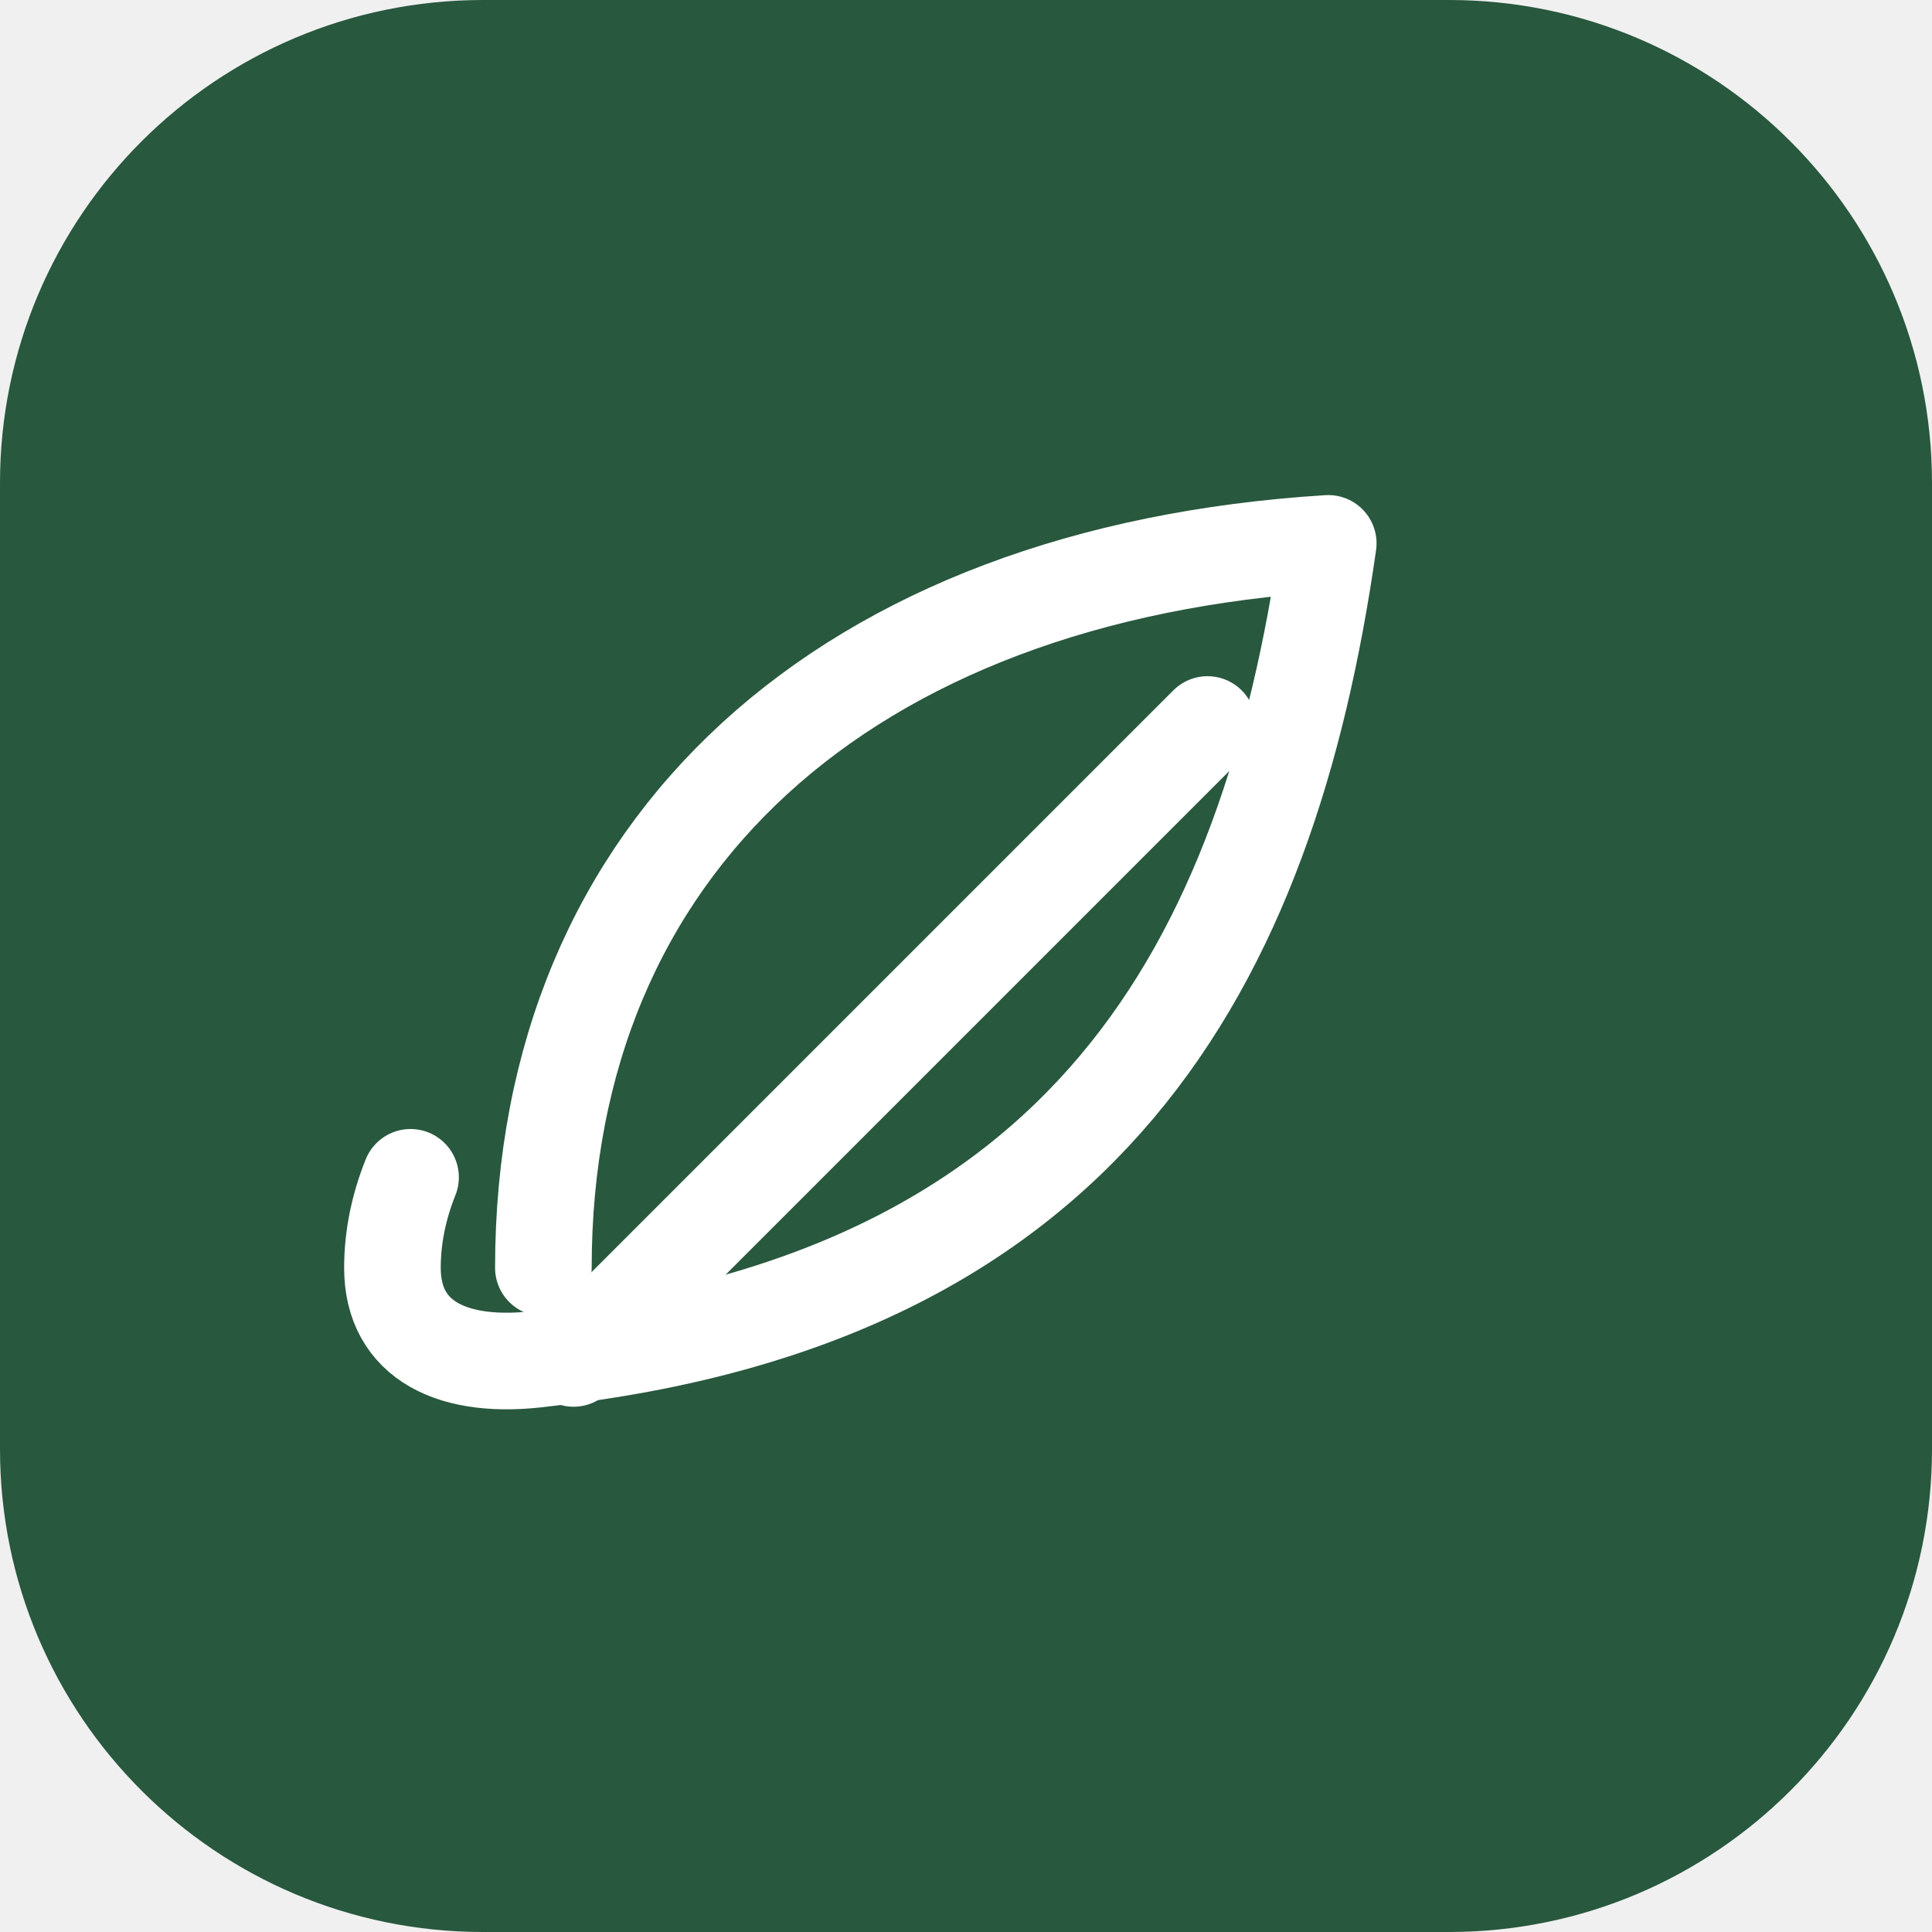
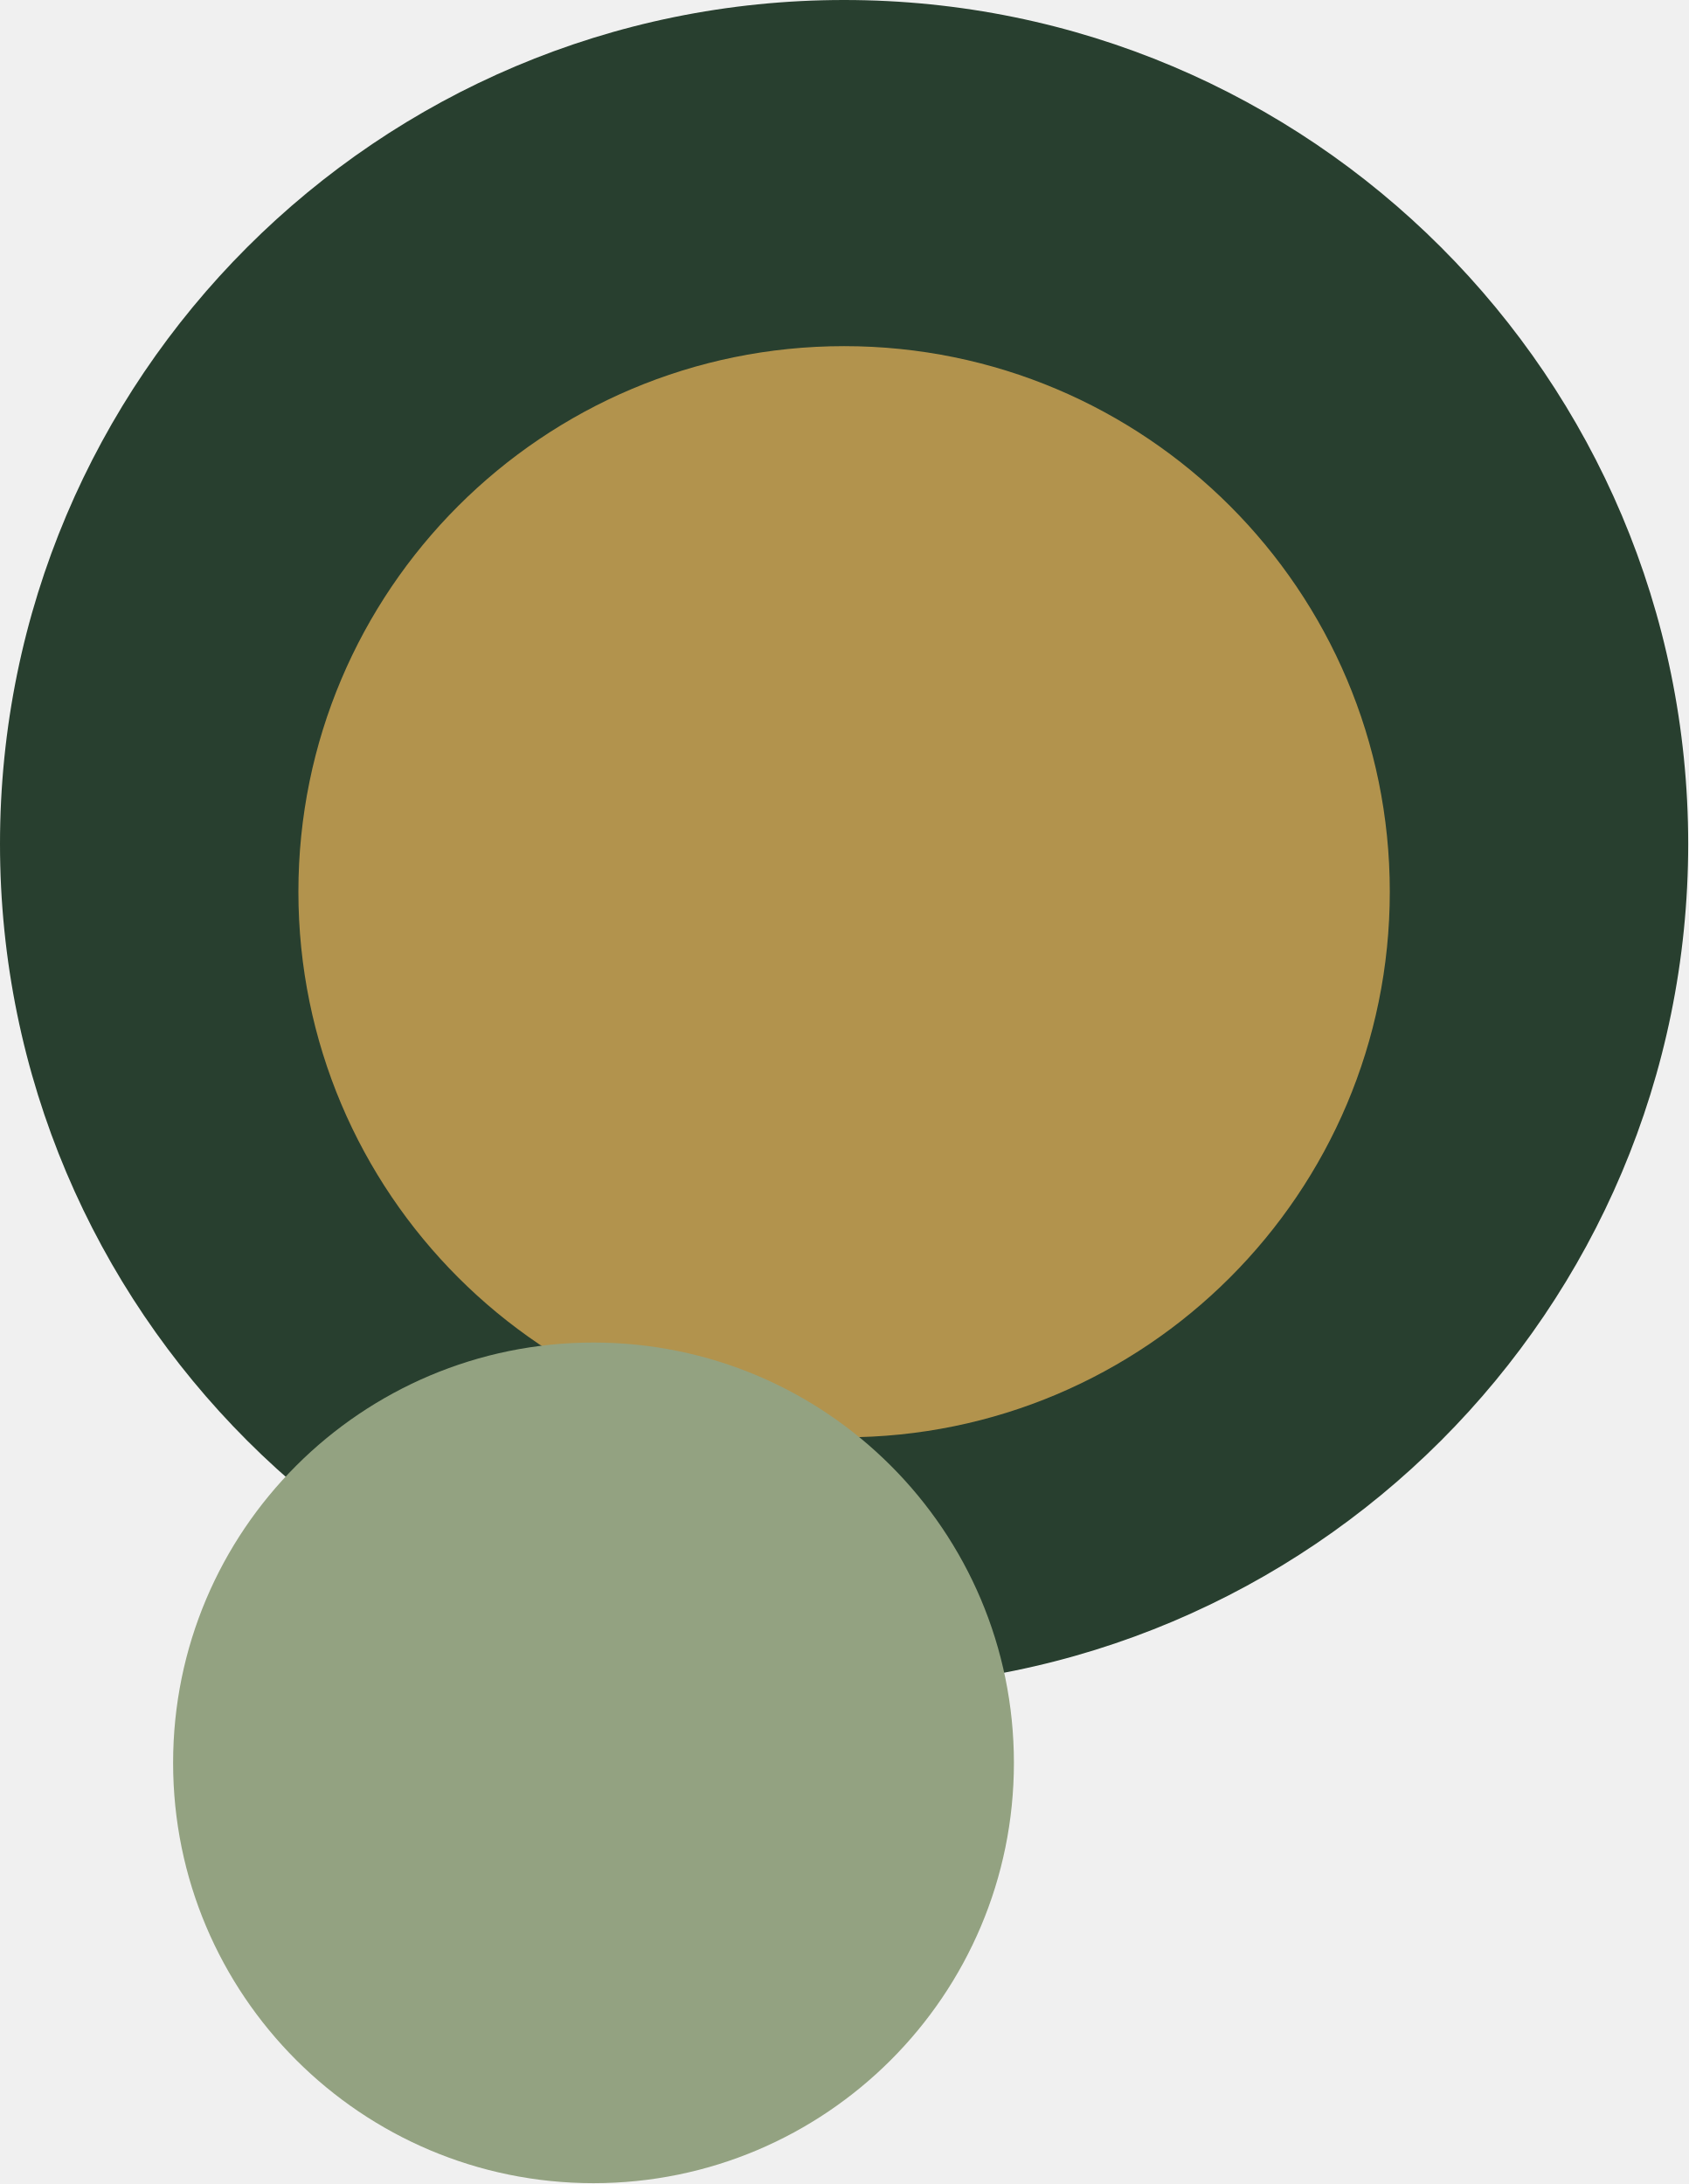
- <svg xmlns="http://www.w3.org/2000/svg" viewBox="0 0 32 32">
-   <rect width="32" height="32" rx="8" fill="#28583e" />
-   <path d="M9 21c0-7 5-11.5 13-12-1 7-4 12.5-13 13.5-1.5.2-2.5-.3-2.5-1.5 0-.5.1-1 .3-1.5" fill="none" stroke="#ffffff" stroke-width="1.6" stroke-linecap="round" stroke-linejoin="round" />
-   <path d="M9.5 22.5 20 12" stroke="#ffffff" stroke-width="1.6" stroke-linecap="round" fill="none" />
+ <svg xmlns="http://www.w3.org/2000/svg" viewBox="0 0 1024 1325" role="img" aria-label="AgriFlow">
+   <style>@media (prefers-color-scheme: dark) { .ring { fill: #F5F1E6; } }</style>
+   <circle cx="512" cy="512" r="512" class="ring" fill="#283F2F" />
+   <circle cx="512" cy="541" r="331" fill="#B2934D" />
+   <circle cx="360" cy="1069.5" r="255" fill="#93A281" />
</svg>
